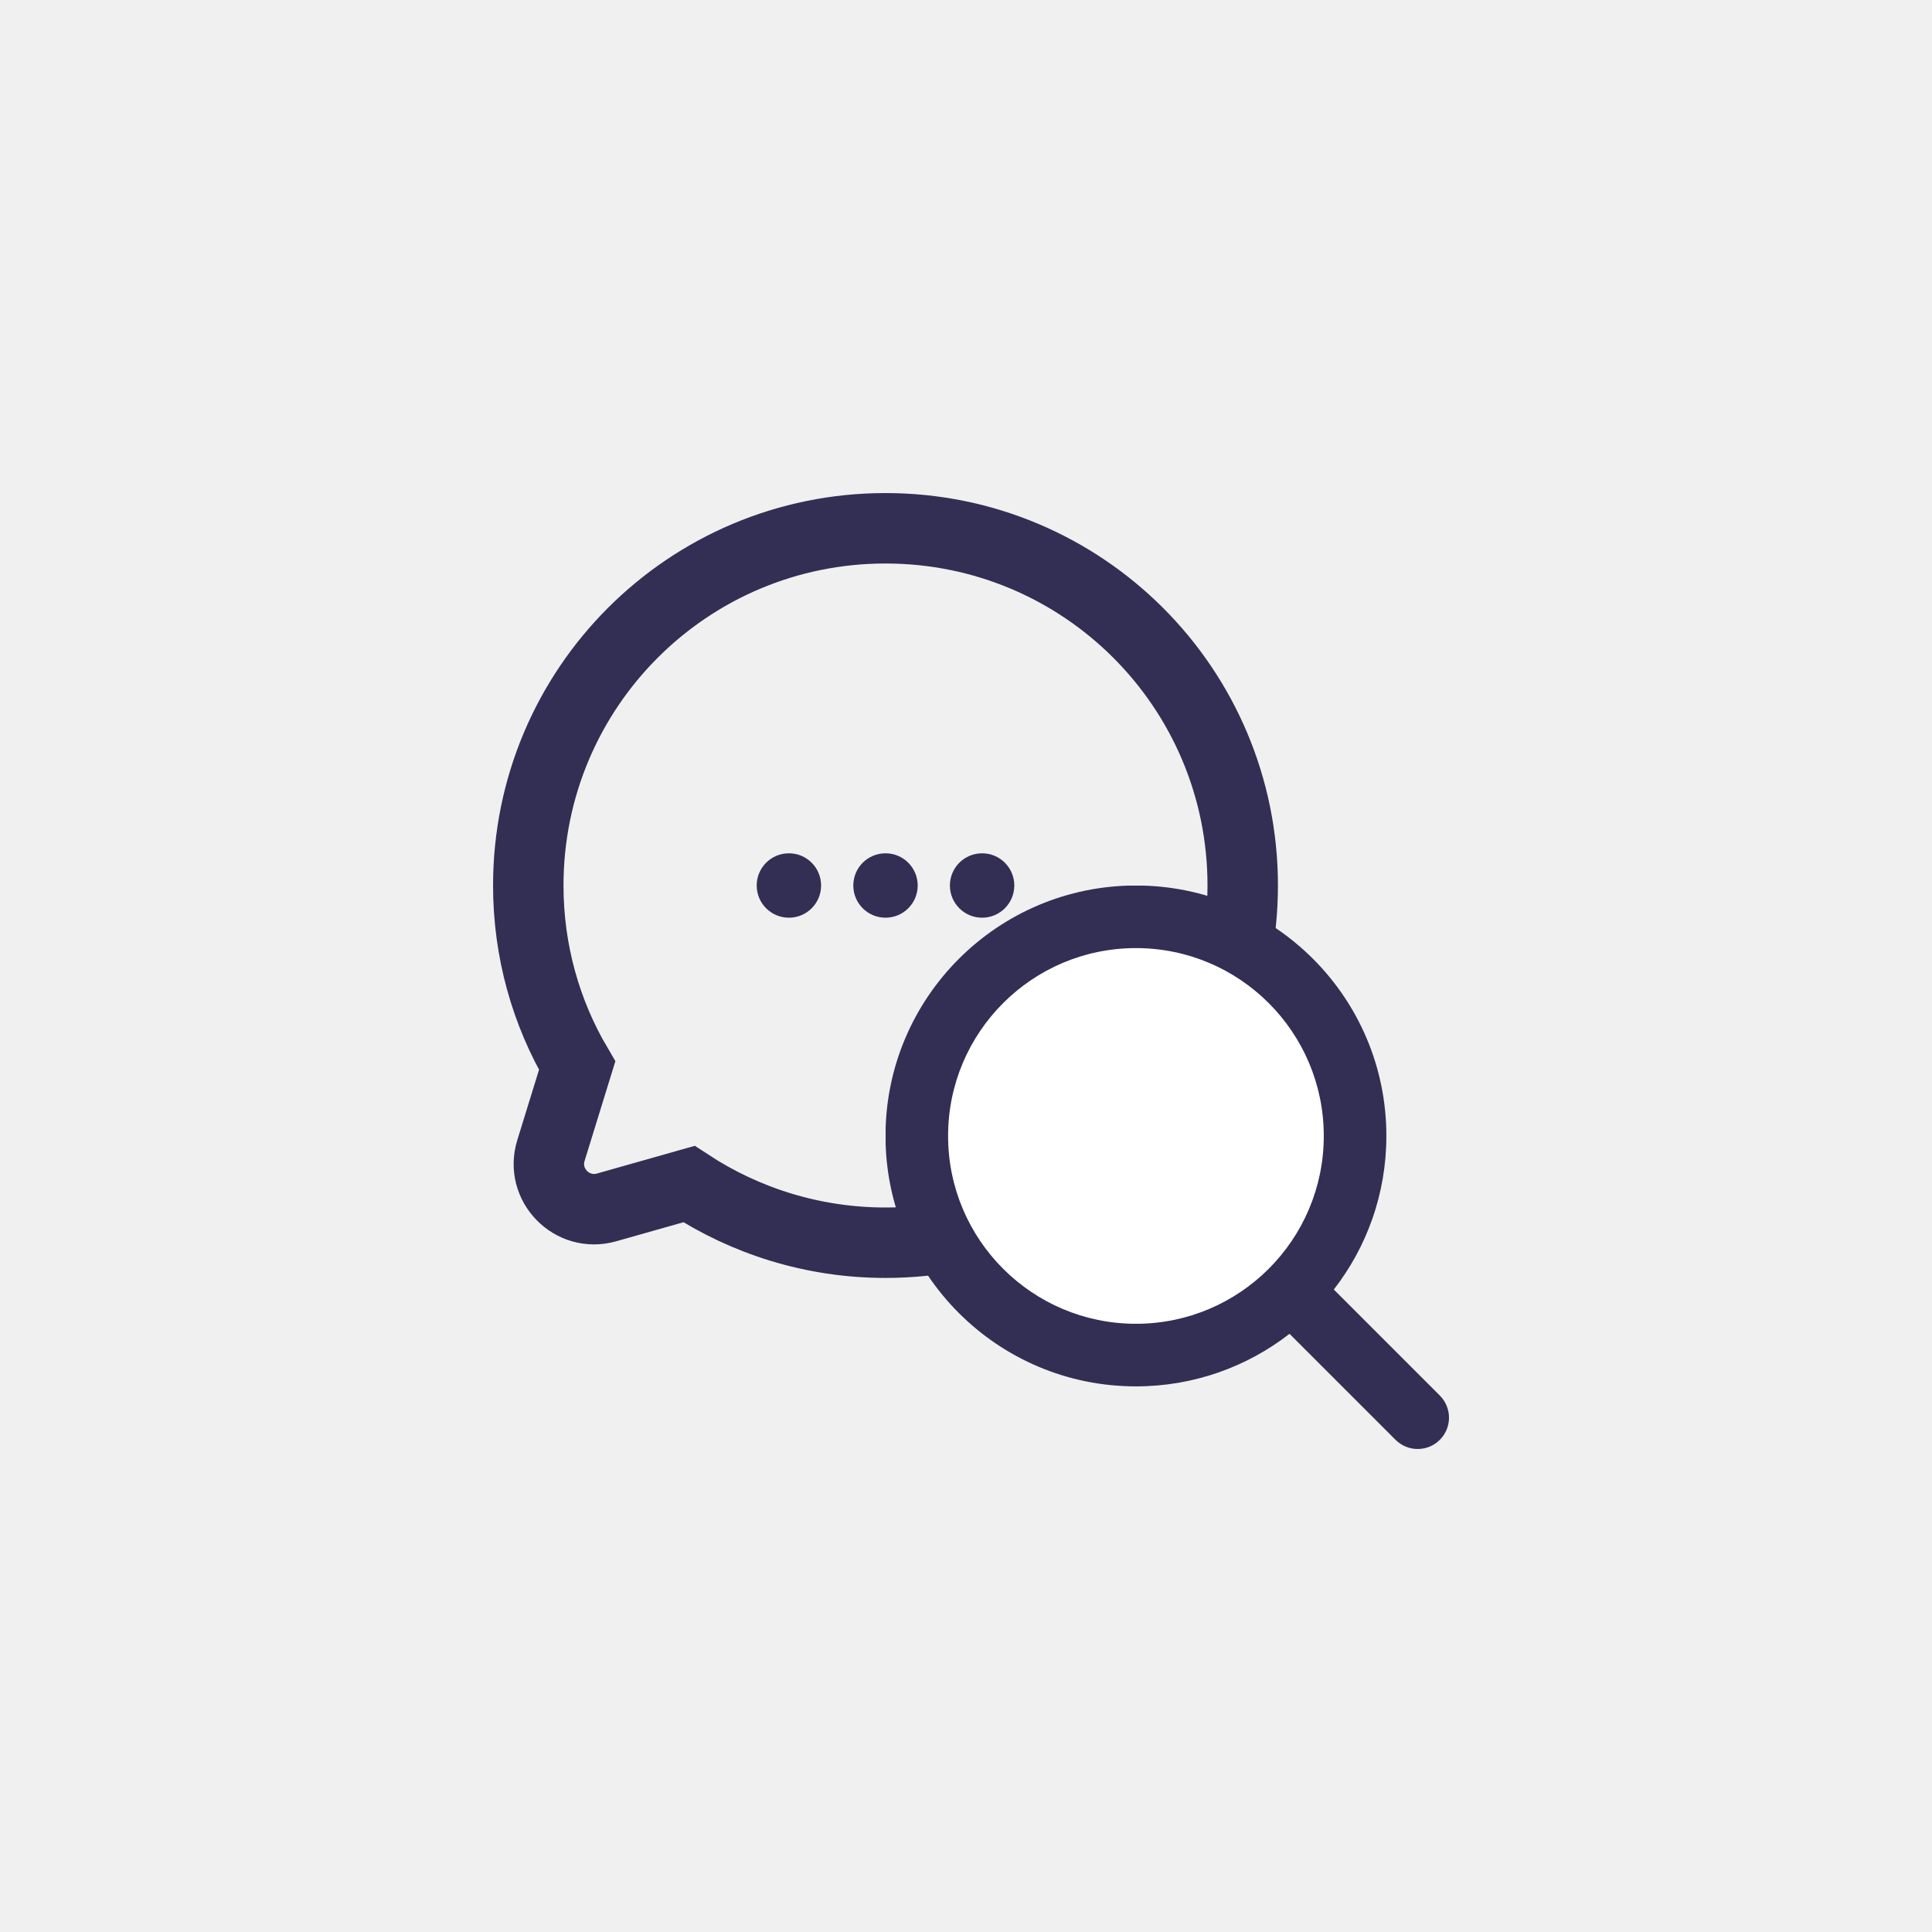
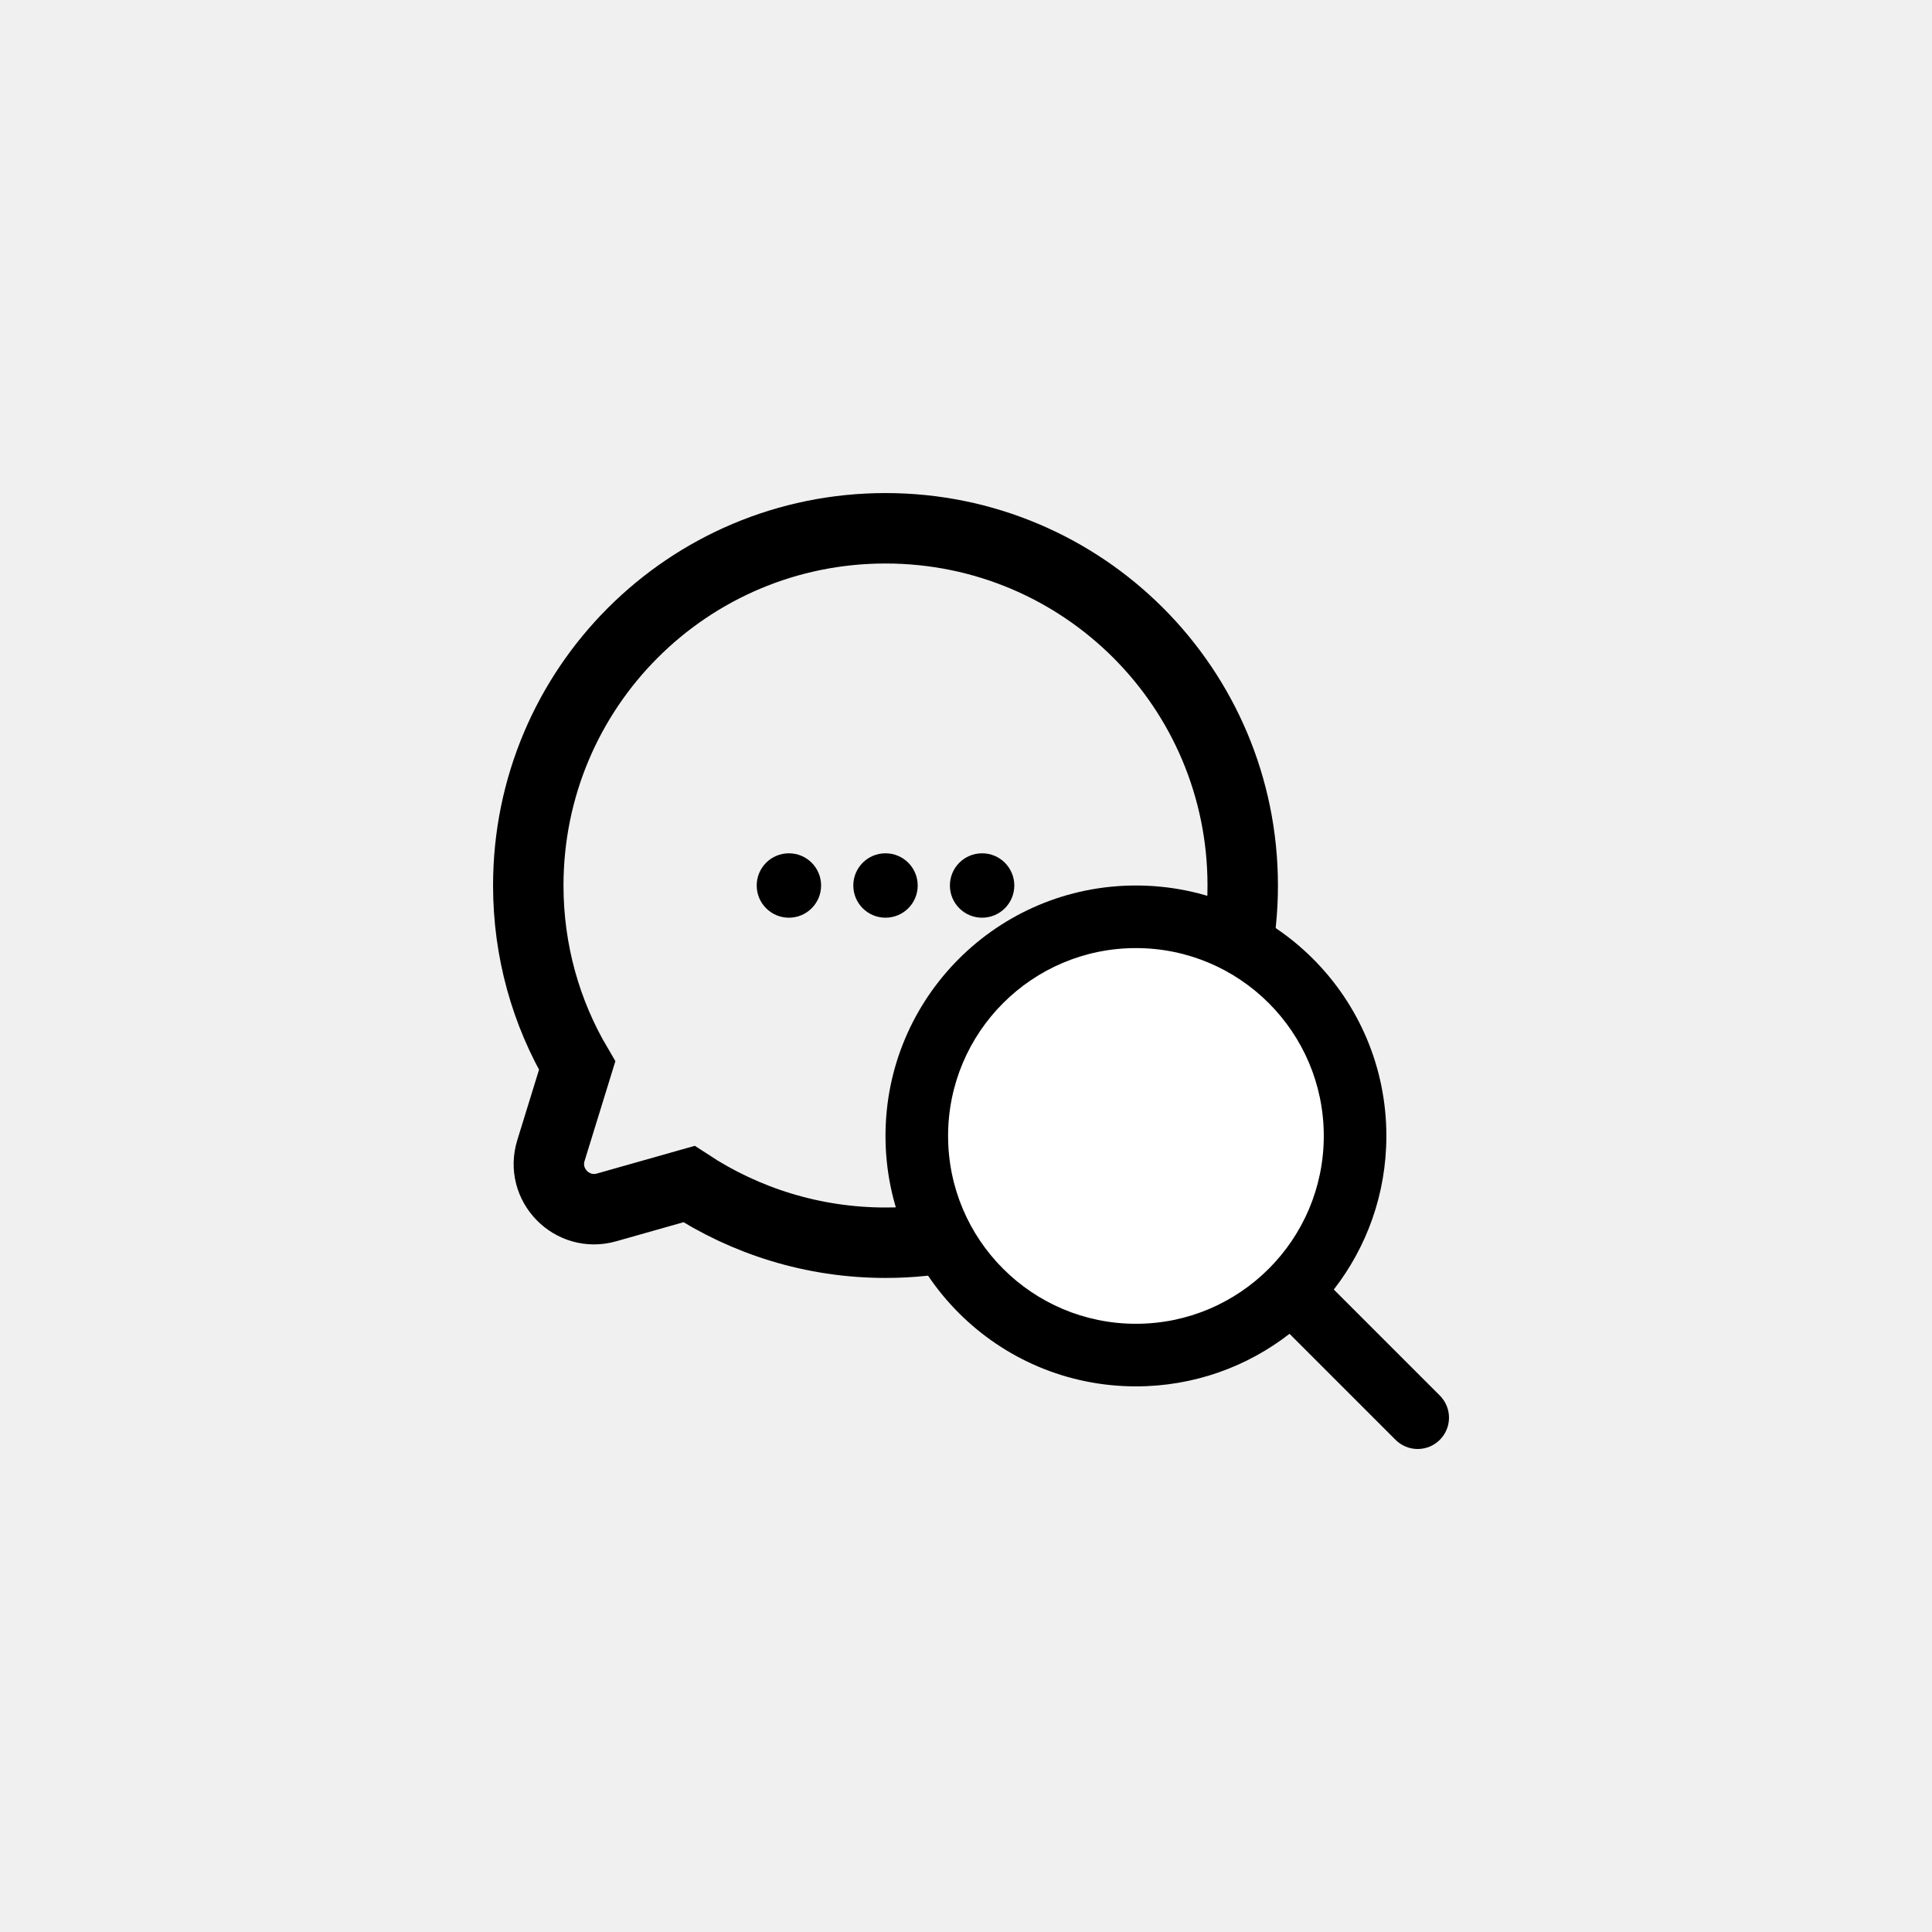
<svg xmlns="http://www.w3.org/2000/svg" viewBox="0 0 48 48" fill="none">
-   <path d="M22 13.125C17.093 13.125 13.125 17.093 13.125 22C13.125 23.633 13.566 25.162 14.339 26.475L13.688 28.584C13.424 29.436 14.211 30.241 15.069 29.998L17.117 29.418C18.515 30.335 20.198 30.875 22 30.875C26.907 30.875 30.875 26.907 30.875 22C30.875 17.093 26.907 13.125 22 13.125Z" stroke="#332E54" stroke-width="1.75" stroke-miterlimit="10" />
-   <path d="M19.6 22.8C20.042 22.8 20.4 22.442 20.4 22C20.4 21.558 20.042 21.2 19.6 21.2C19.158 21.2 18.8 21.558 18.8 22C18.8 22.442 19.158 22.8 19.6 22.8Z" fill="#332E54" />
-   <path d="M22 22.8C22.442 22.8 22.8 22.442 22.8 22C22.8 21.558 22.442 21.2 22 21.2C21.558 21.2 21.2 21.558 21.2 22C21.2 22.442 21.558 22.8 22 22.8Z" fill="#332E54" />
-   <path d="M24.4 22.8C24.842 22.8 25.2 22.442 25.2 22C25.2 21.558 24.842 21.2 24.4 21.2C23.958 21.2 23.6 21.558 23.6 22C23.6 22.442 23.958 22.8 24.4 22.8Z" fill="#332E54" />
+   <path d="M22 13.125C17.093 13.125 13.125 17.093 13.125 22C13.125 23.633 13.566 25.162 14.339 26.475L13.688 28.584C13.424 29.436 14.211 30.241 15.069 29.998L17.117 29.418C18.515 30.335 20.198 30.875 22 30.875C26.907 30.875 30.875 26.907 30.875 22C30.875 17.093 26.907 13.125 22 13.125Z" stroke="currentColor" stroke-width="1.75" stroke-miterlimit="10" />
+   <path d="M19.6 22.8C20.042 22.8 20.4 22.442 20.4 22C20.4 21.558 20.042 21.2 19.6 21.2C19.158 21.2 18.8 21.558 18.8 22C18.8 22.442 19.158 22.8 19.6 22.8Z" fill="currentColor" />
+   <path d="M22 22.8C22.442 22.8 22.8 22.442 22.8 22C22.8 21.558 22.442 21.2 22 21.2C21.558 21.2 21.2 21.558 21.2 22C21.2 22.442 21.558 22.8 22 22.8Z" fill="currentColor" />
+   <path d="M24.4 22.8C24.842 22.8 25.2 22.442 25.2 22C25.2 21.558 24.842 21.2 24.4 21.2C23.958 21.2 23.6 21.558 23.6 22C23.6 22.442 23.958 22.8 24.4 22.8Z" fill="currentColor" />
  <ellipse cx="28" cy="28.5" rx="5" ry="5.5" fill="white" />
-   <mask id="mask0" mask-type="alpha" maskUnits="userSpaceOnUse" x="22" y="22" width="14" height="14">
-     <path fill-rule="evenodd" clip-rule="evenodd" d="M28.222 34.444C24.786 34.444 22 31.659 22 28.222C22 24.786 24.786 22 28.222 22C31.659 22 34.444 24.786 34.444 28.222C34.444 29.66 33.957 30.984 33.138 32.038L35.772 34.672C36.076 34.976 36.076 35.468 35.772 35.772C35.468 36.076 34.976 36.076 34.672 35.772L32.038 33.138C30.984 33.957 29.66 34.444 28.222 34.444ZM28.222 32.889C30.799 32.889 32.889 30.799 32.889 28.222C32.889 25.645 30.799 23.555 28.222 23.555C25.645 23.555 23.555 25.645 23.555 28.222C23.555 30.799 25.645 32.889 28.222 32.889Z" fill="#332E54" />
-   </mask>
-   <g mask="url(#mask0)">
-     <rect x="22" y="22" width="14" height="14" fill="#332E54" />
-   </g>
+   <path fill-rule="evenodd" clip-rule="evenodd" d="M28.222 34.444C24.786 34.444 22 31.659 22 28.222C22 24.786 24.786 22 28.222 22C31.659 22 34.444 24.786 34.444 28.222C34.444 29.66 33.957 30.984 33.138 32.038L35.772 34.672C36.076 34.976 36.076 35.468 35.772 35.772C35.468 36.076 34.976 36.076 34.672 35.772L32.038 33.138C30.984 33.957 29.66 34.444 28.222 34.444ZM28.222 32.889C30.799 32.889 32.889 30.799 32.889 28.222C32.889 25.645 30.799 23.555 28.222 23.555C25.645 23.555 23.555 25.645 23.555 28.222C23.555 30.799 25.645 32.889 28.222 32.889Z" fill="currentColor" />
</svg>
